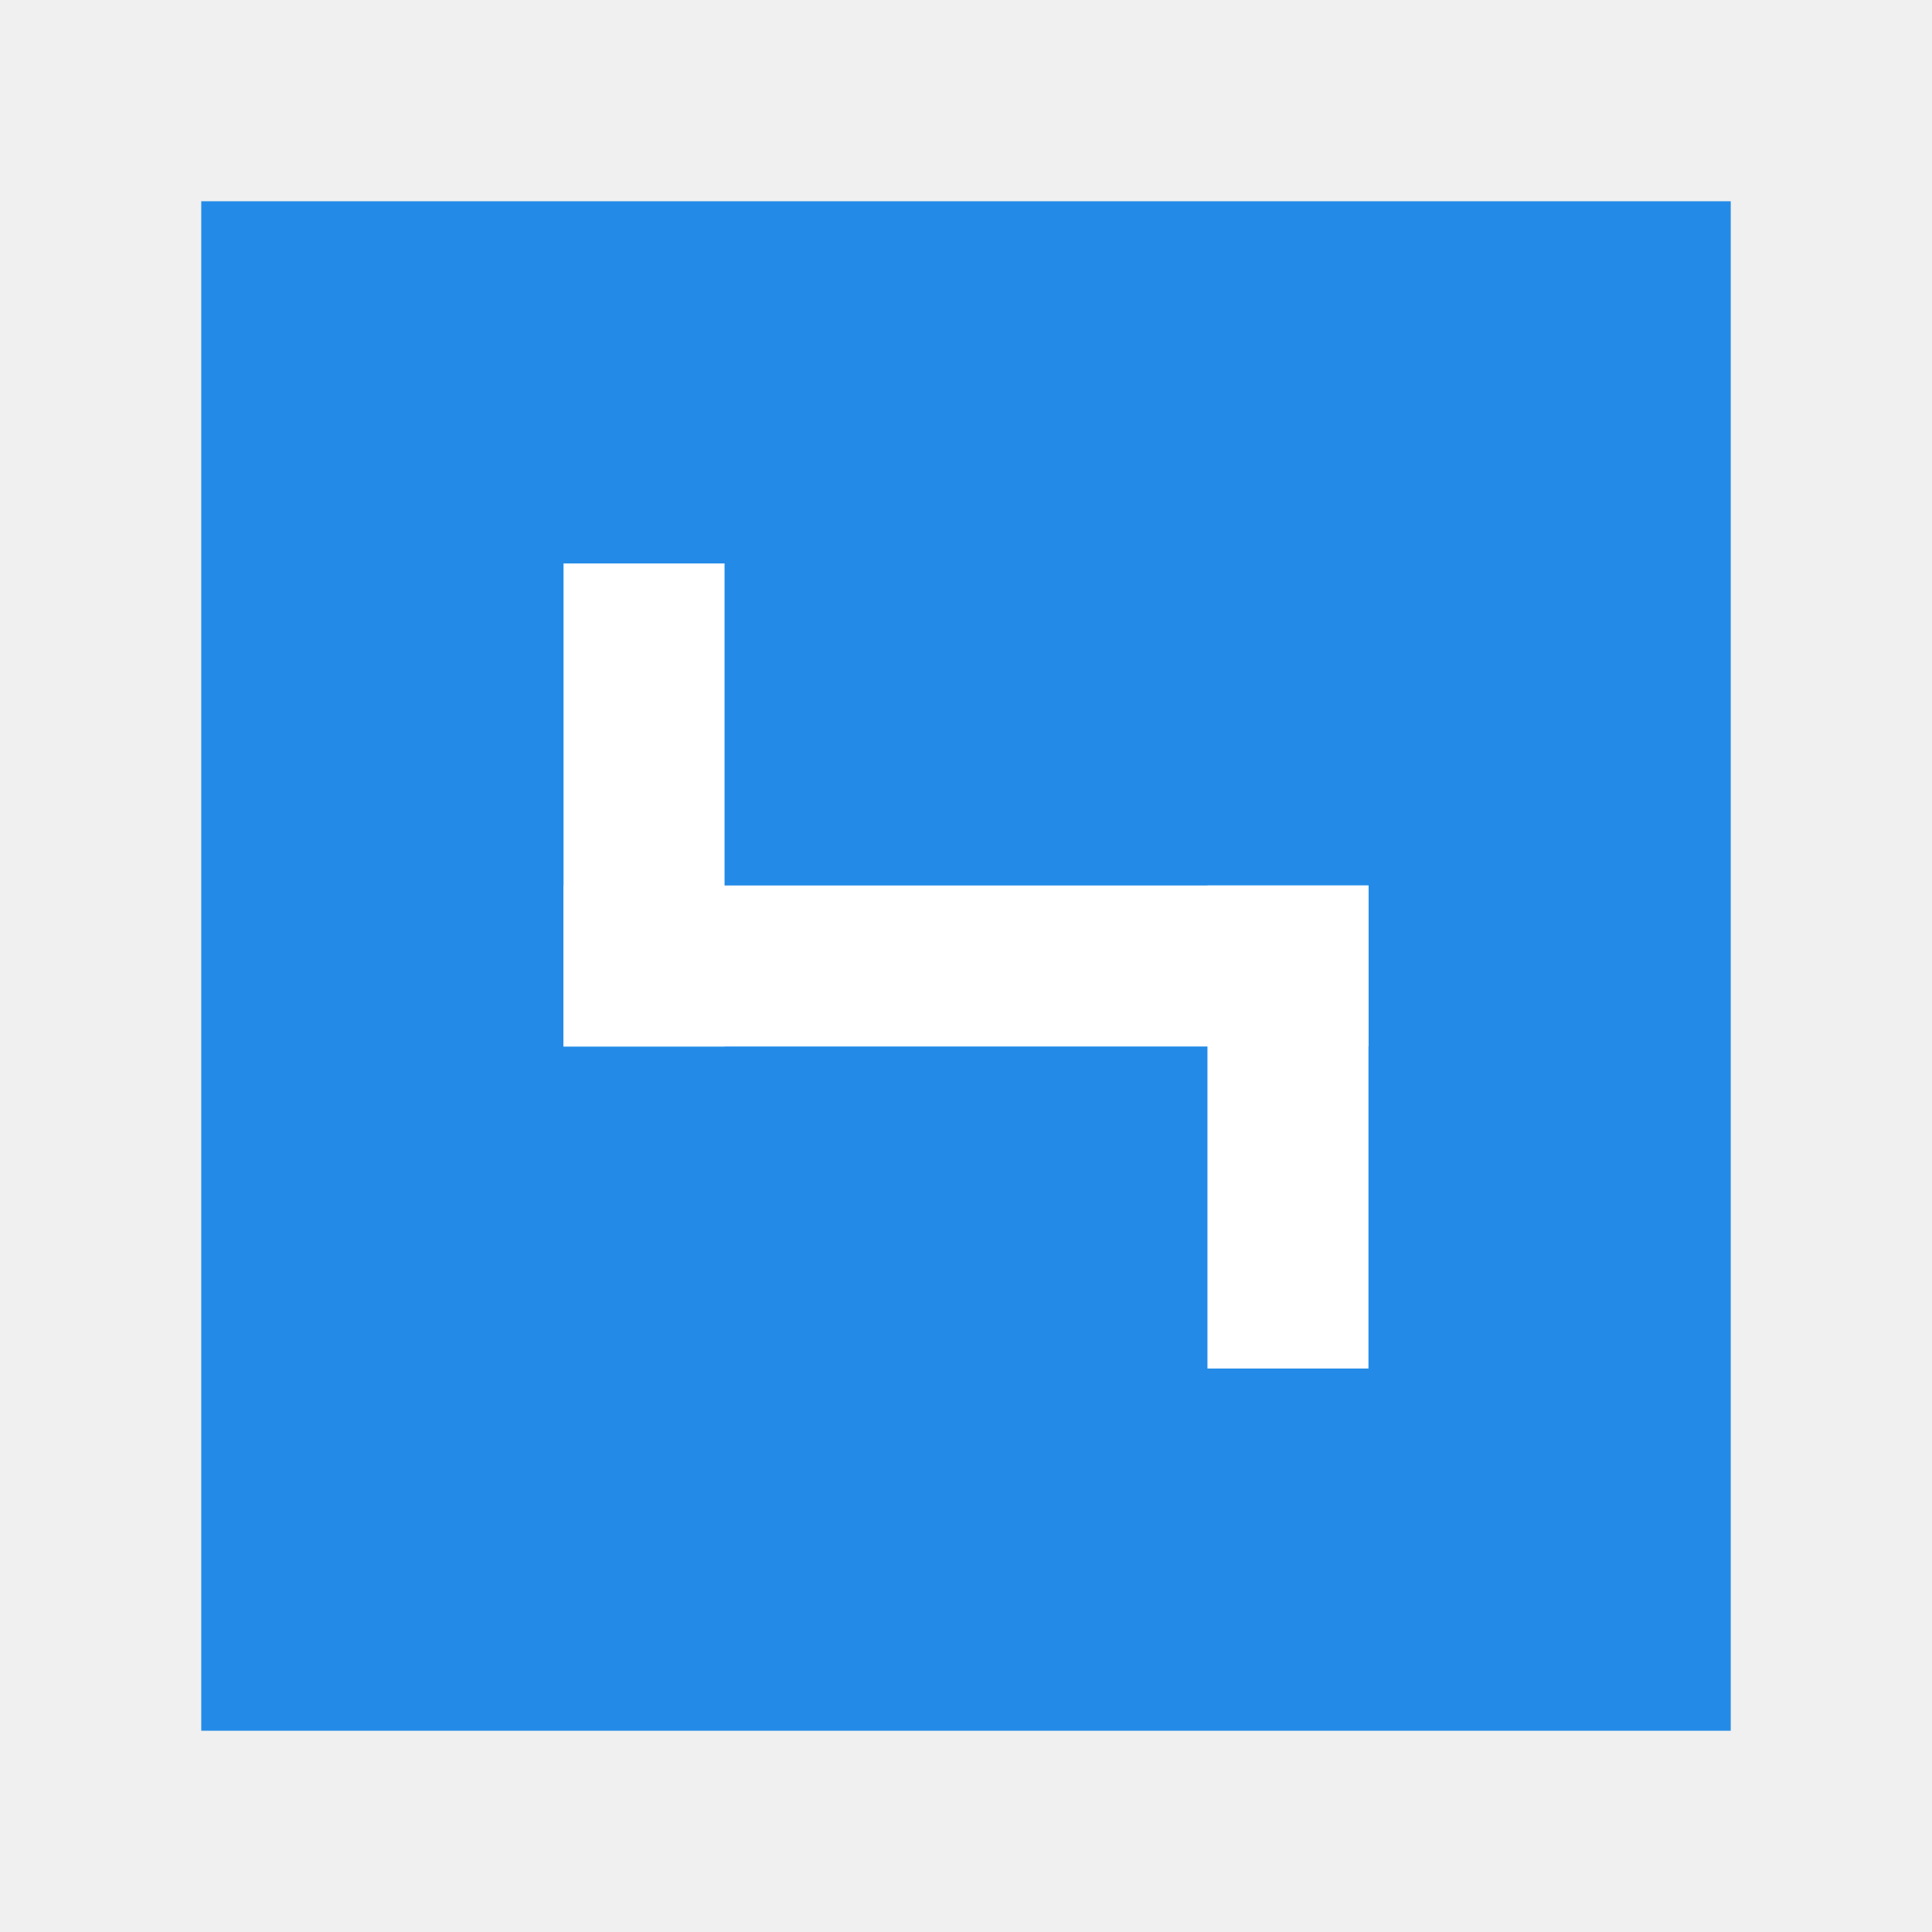
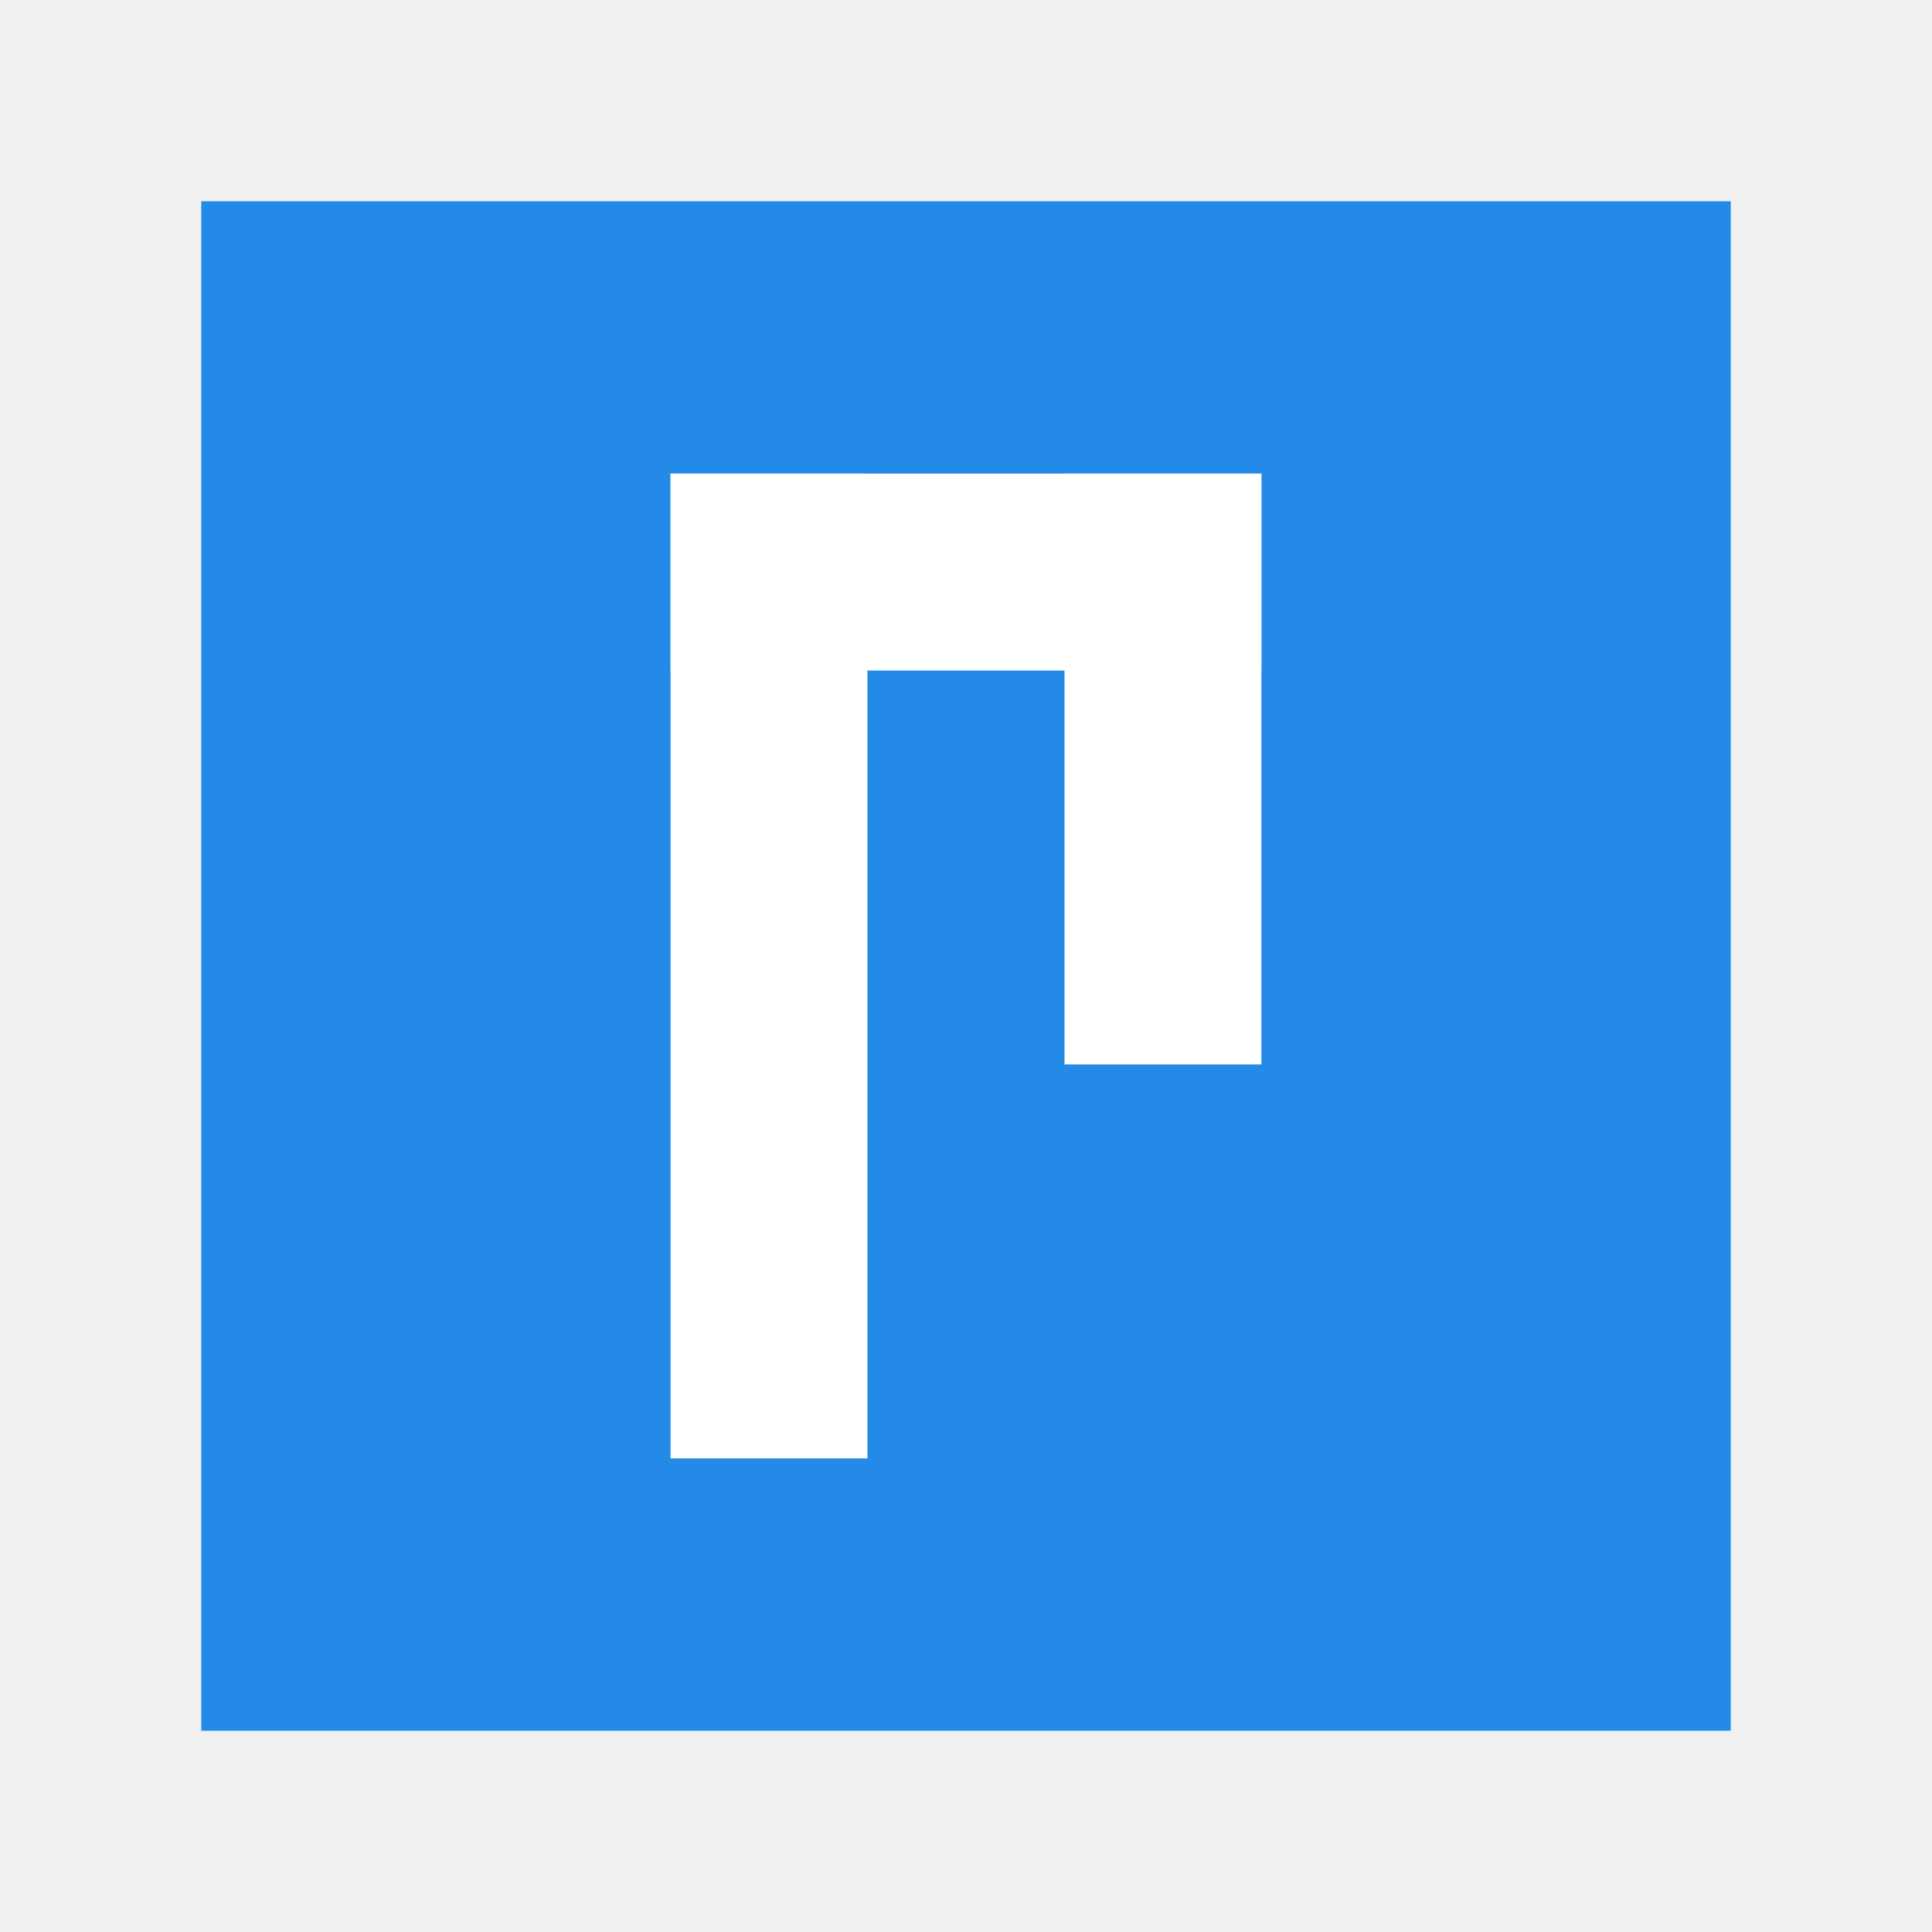
<svg xmlns="http://www.w3.org/2000/svg" width="48" height="48" viewBox="0 0 12.7 12.7" version="1.1" id="svg8">
  <defs id="defs2" />
  <g id="layer1">
    <rect style="fill:#238be7;fill-opacity:1;stroke:#000000;stroke-width:0;stroke-miterlimit:10" id="rect1402" width="10.054" height="10.054" x="1.323" y="1.323" />
-     <g id="g1511" transform="matrix(0.8,0,0,0.8,1.27,1.058333)">
-       <rect style="fill:#ffffff;fill-opacity:1;stroke:#000000;stroke-width:0;stroke-miterlimit:10" id="rect1408" width="1.323" height="3.969" x="3.043" y="3.307" />
-       <rect style="fill:#ffffff;fill-opacity:1;stroke:#000000;stroke-width:0;stroke-miterlimit:10" id="rect1408-9" width="6.615" height="1.323" x="3.043" y="5.953" />
-       <rect style="fill:#ffffff;fill-opacity:1;stroke:#000000;stroke-width:0;stroke-miterlimit:10" id="rect1408-5" width="1.323" height="3.969" x="8.334" y="5.953" />
+     <g id="g856" transform="matrix(1.223214,0,0,1.223214,-0.1228426,-1.417411)">
+       <rect style="fill:#ffffff;fill-opacity:1;stroke:#000000;stroke-width:0;stroke-miterlimit:10" id="rect1408" width="1.058" height="5.292" x="3.704" y="3.704" />
+       <rect style="fill:#ffffff;fill-opacity:1;stroke:#000000;stroke-width:0;stroke-miterlimit:10" id="rect1408-9" width="3.175" height="1.058" x="3.704" y="3.704" />
+       <rect style="fill:#ffffff;fill-opacity:1;stroke:#000000;stroke-width:0;stroke-miterlimit:10" id="rect1408-5" width="1.058" height="3.175" x="5.821" y="3.704" />
    </g>
  </g>
</svg>
